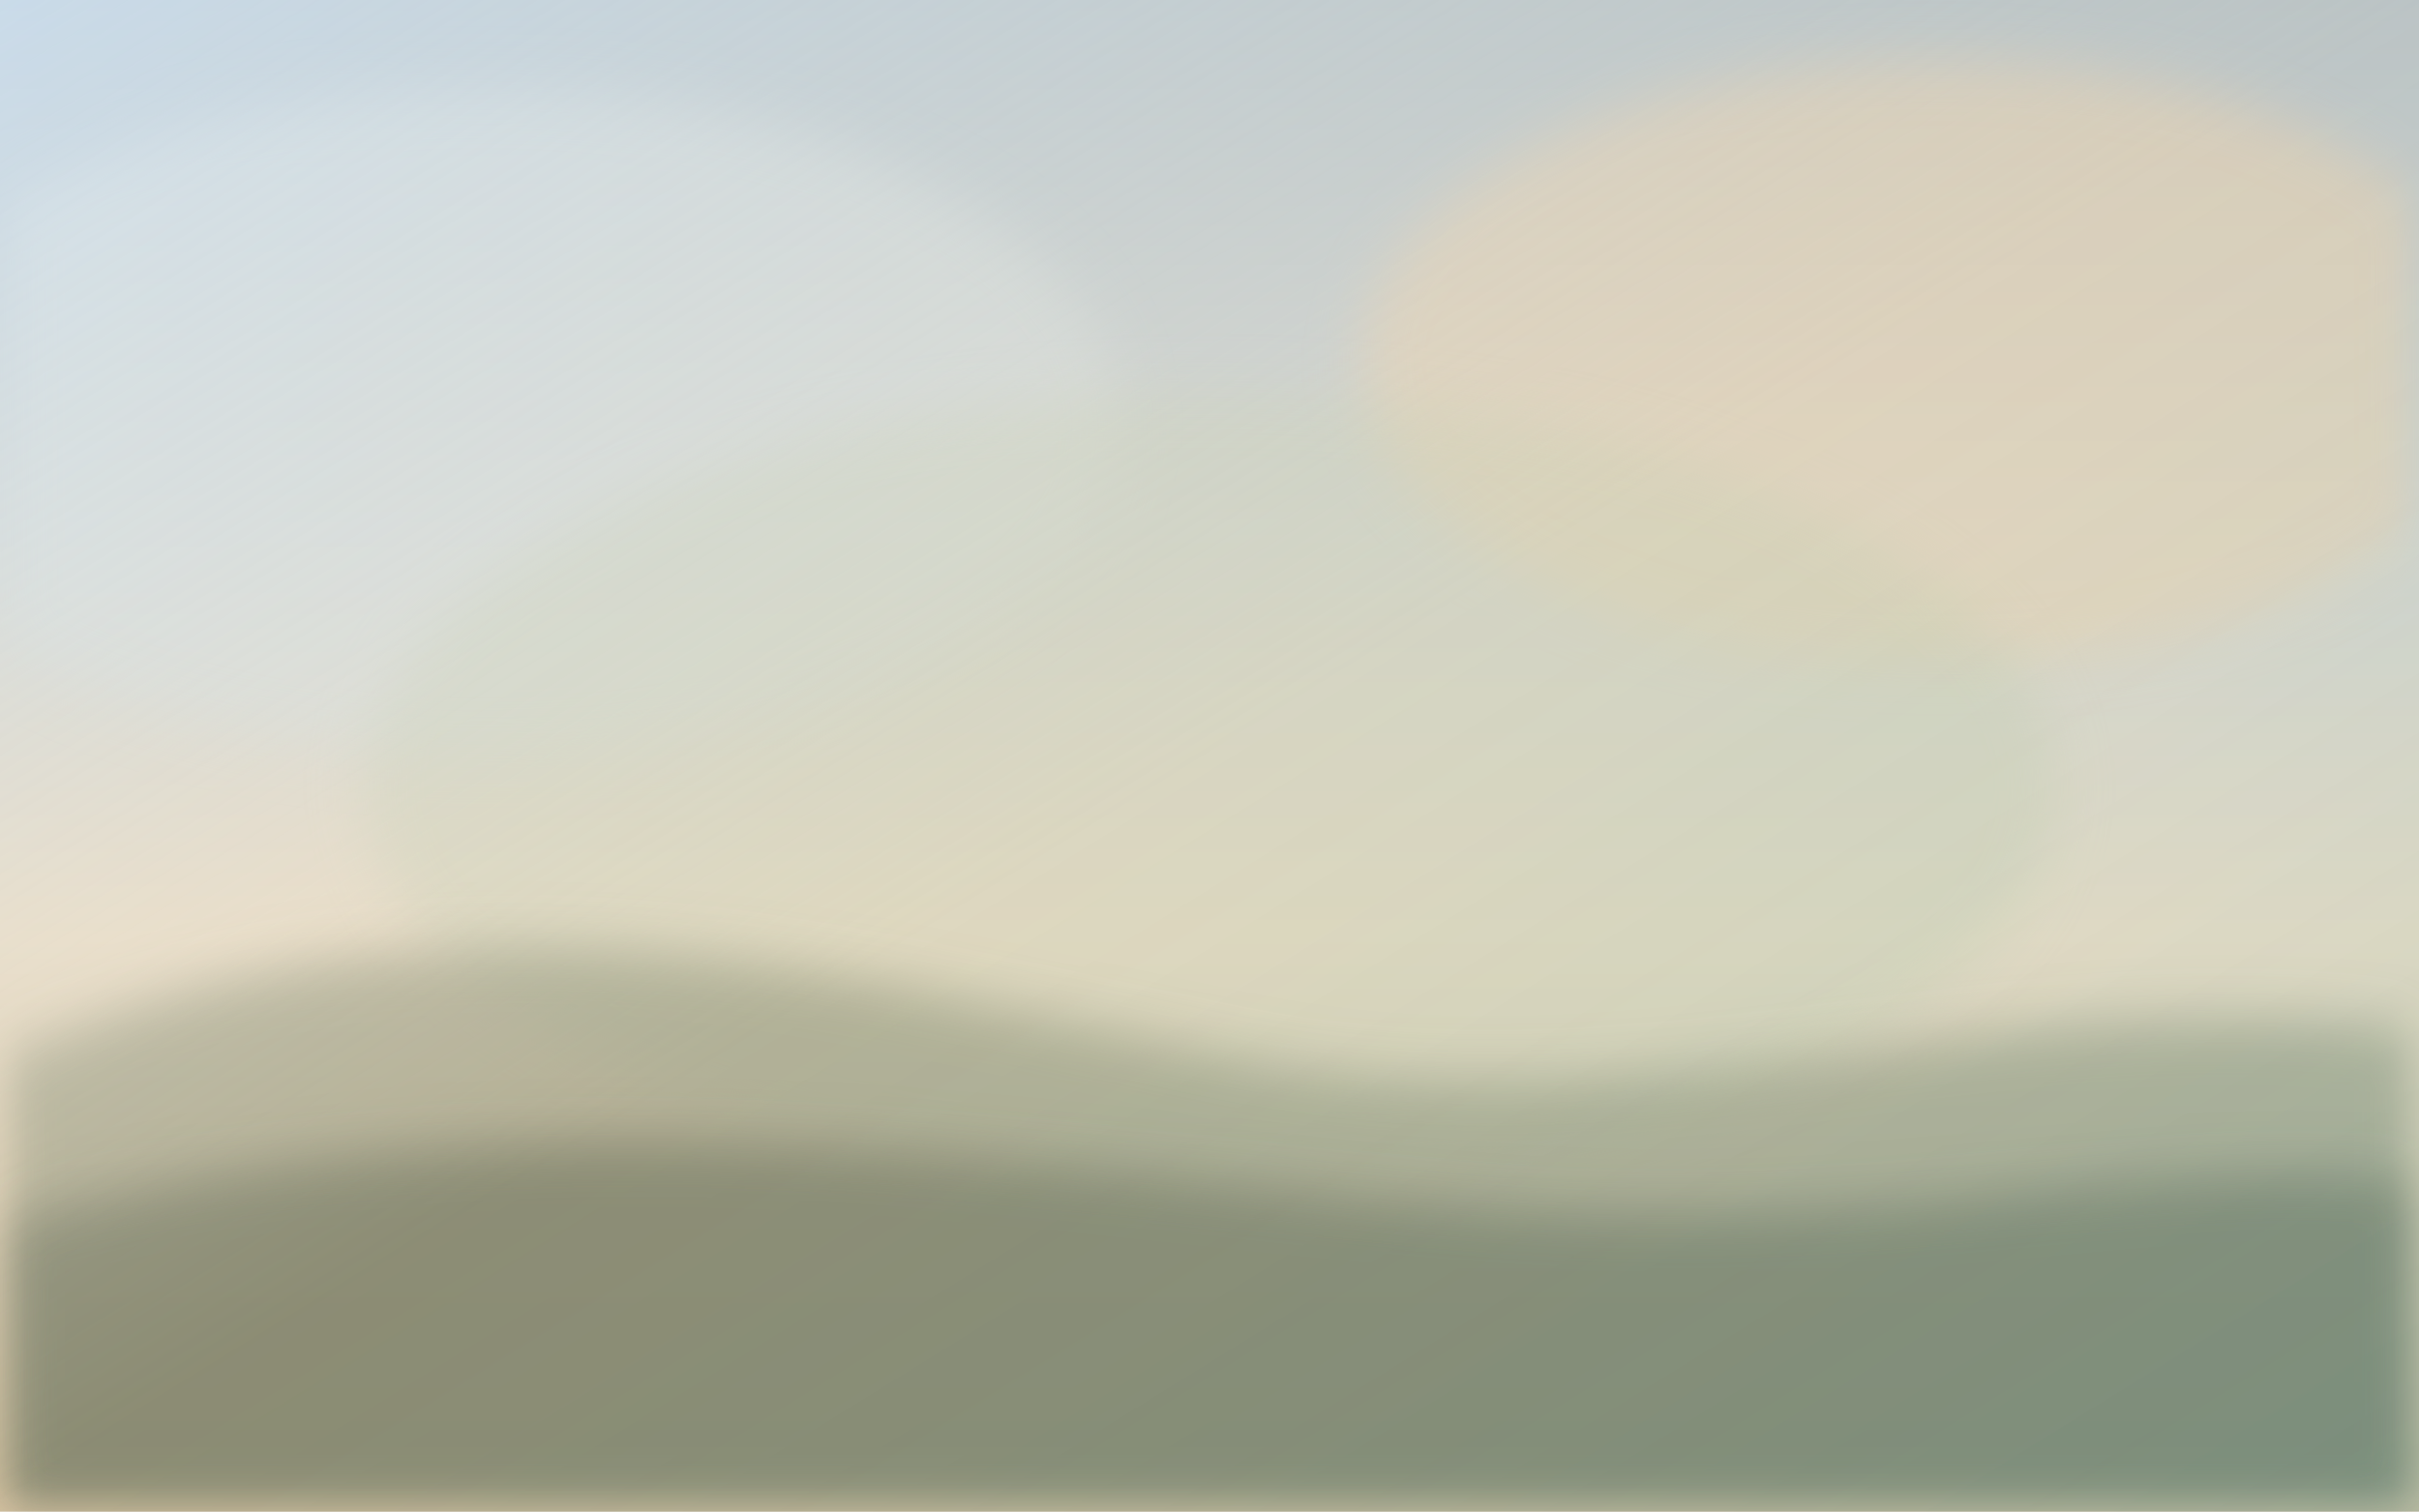
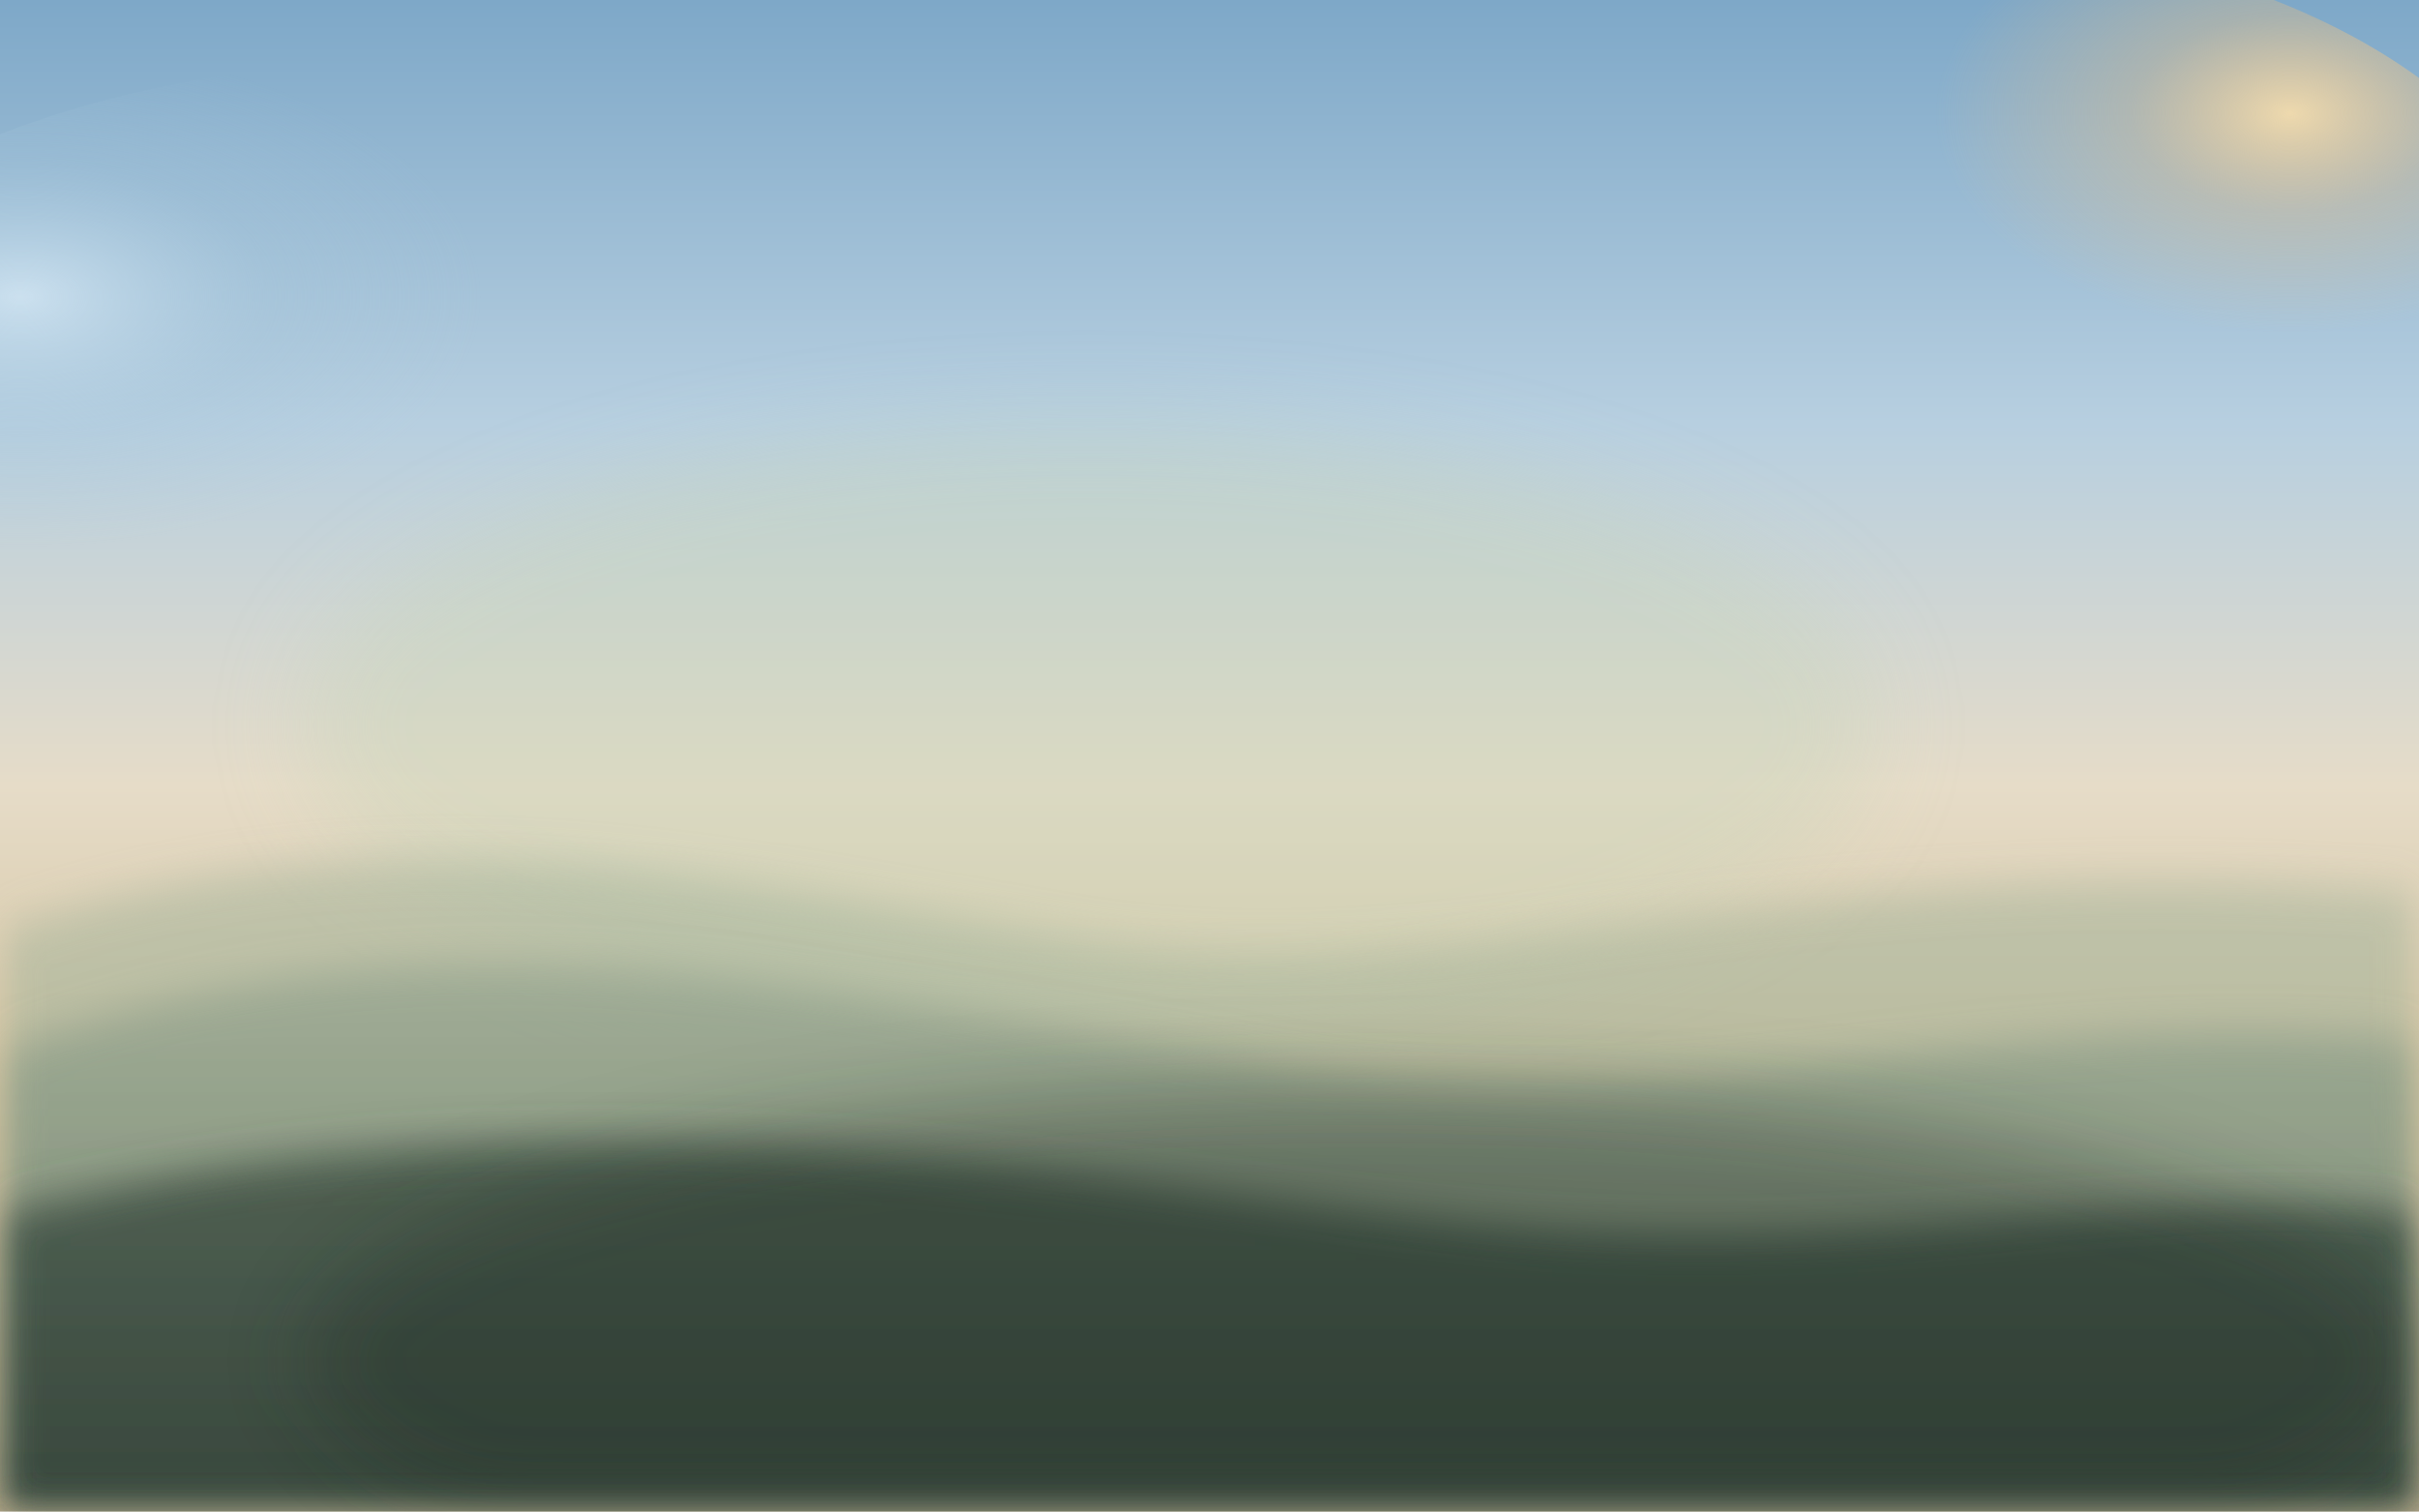
<svg xmlns="http://www.w3.org/2000/svg" viewBox="0 0 1600 1000" preserveAspectRatio="xMidYMid slice">
  <defs>
    <linearGradient id="sky" x1="0" y1="0" x2="0" y2="1">
-       <stop offset="0%" stop-color="#9eb8d0" />
-       <stop offset="35%" stop-color="#c5d3df" />
-       <stop offset="62%" stop-color="#e8dfd0" />
-       <stop offset="100%" stop-color="#cbb89a" />
+       <stop offset="0%" stop-color="#7ea8c8" />
+       <stop offset="28%" stop-color="#b7cfe0" />
+       <stop offset="52%" stop-color="#e6dcc8" />
+       <stop offset="72%" stop-color="#d4c4a0" />
+       <stop offset="100%" stop-color="#b8a888" />
    </linearGradient>
-     <linearGradient id="haze" x1="0" y1="0" x2="1" y2="1">
-       <stop offset="0%" stop-color="#dceaf4" stop-opacity="0.7" />
-       <stop offset="50%" stop-color="#f0d9b0" stop-opacity="0.35" />
-       <stop offset="100%" stop-color="#a8c4b0" stop-opacity="0.45" />
+     <linearGradient id="ridgeFar" x1="0" y1="0" x2="0" y2="1">
+       <stop offset="0%" stop-color="#8a9e8c" stop-opacity="0.55" />
+       <stop offset="100%" stop-color="#5a6e5c" stop-opacity="0.85" />
    </linearGradient>
+     <linearGradient id="ridgeNear" x1="0" y1="0" x2="0" y2="1">
+       <stop offset="0%" stop-color="#4a5c4e" />
+       <stop offset="100%" stop-color="#2f3d34" />
+     </linearGradient>
+     <radialGradient id="sun" cx="78%" cy="22%" r="28%">
+       <stop offset="0%" stop-color="#ffe0a8" stop-opacity="0.85" />
+       <stop offset="45%" stop-color="#f0c080" stop-opacity="0.35" />
+       <stop offset="100%" stop-color="#f0c080" stop-opacity="0" />
+     </radialGradient>
+     <radialGradient id="bay" cx="22%" cy="30%" r="32%">
+       <stop offset="0%" stop-color="#d8eaf6" stop-opacity="0.75" />
+       <stop offset="55%" stop-color="#a8c8dc" stop-opacity="0.25" />
+       <stop offset="100%" stop-color="#a8c8dc" stop-opacity="0" />
+     </radialGradient>
    <filter id="soft" x="-20%" y="-20%" width="140%" height="140%">
-       <feGaussianBlur stdDeviation="18" />
+       <feGaussianBlur stdDeviation="14" />
+     </filter>
+     <filter id="softer" x="-25%" y="-25%" width="150%" height="150%">
+       <feGaussianBlur stdDeviation="28" />
    </filter>
  </defs>
  <rect width="1600" height="1000" fill="url(#sky)" />
-   <ellipse cx="320" cy="280" rx="420" ry="220" fill="#cfe0ec" opacity="0.55" filter="url(#soft)" />
-   <ellipse cx="1280" cy="240" rx="380" ry="200" fill="#f2d2a8" opacity="0.45" filter="url(#soft)" />
-   <ellipse cx="800" cy="520" rx="560" ry="260" fill="#b7cbb8" opacity="0.4" filter="url(#soft)" />
-   <path d="M-40 720 C 280 560, 520 640, 820 700 C 1120 760, 1380 620, 1680 700 L 1680 1040 L -40 1040 Z" fill="#5a6e5c" opacity="0.55" filter="url(#soft)" />
-   <path d="M-40 820 C 360 700, 700 780, 1000 800 C 1300 820, 1500 740, 1680 800 L 1680 1040 L -40 1040 Z" fill="#3d4f42" opacity="0.7" filter="url(#soft)" />
-   <rect width="1600" height="1000" fill="url(#haze)" />
+   <ellipse cx="1280" cy="220" rx="420" ry="260" fill="url(#sun)" />
+   <ellipse cx="280" cy="300" rx="480" ry="260" fill="url(#bay)" />
+   <ellipse cx="720" cy="480" rx="520" ry="200" fill="#c5d4b8" opacity="0.35" filter="url(#softer)" />
+   <path d="M-60 640 C 220 520, 460 580, 700 620 C 980 670, 1200 540, 1680 600 L 1680 1040 L -60 1040 Z" fill="#9aaf98" opacity="0.45" filter="url(#soft)" />
+   <path d="M-60 720 C 260 580, 500 650, 820 700 C 1120 760, 1360 640, 1680 700 L 1680 1040 L -60 1040 Z" fill="url(#ridgeFar)" filter="url(#soft)" />
+   <path d="M-60 820 C 340 700, 680 780, 980 810 C 1280 840, 1480 760, 1680 820 L 1680 1040 L -60 1040 Z" fill="url(#ridgeNear)" opacity="0.92" filter="url(#soft)" />
+   <ellipse cx="900" cy="900" rx="700" ry="180" fill="#1e2a22" opacity="0.35" filter="url(#softer)" />
</svg>
